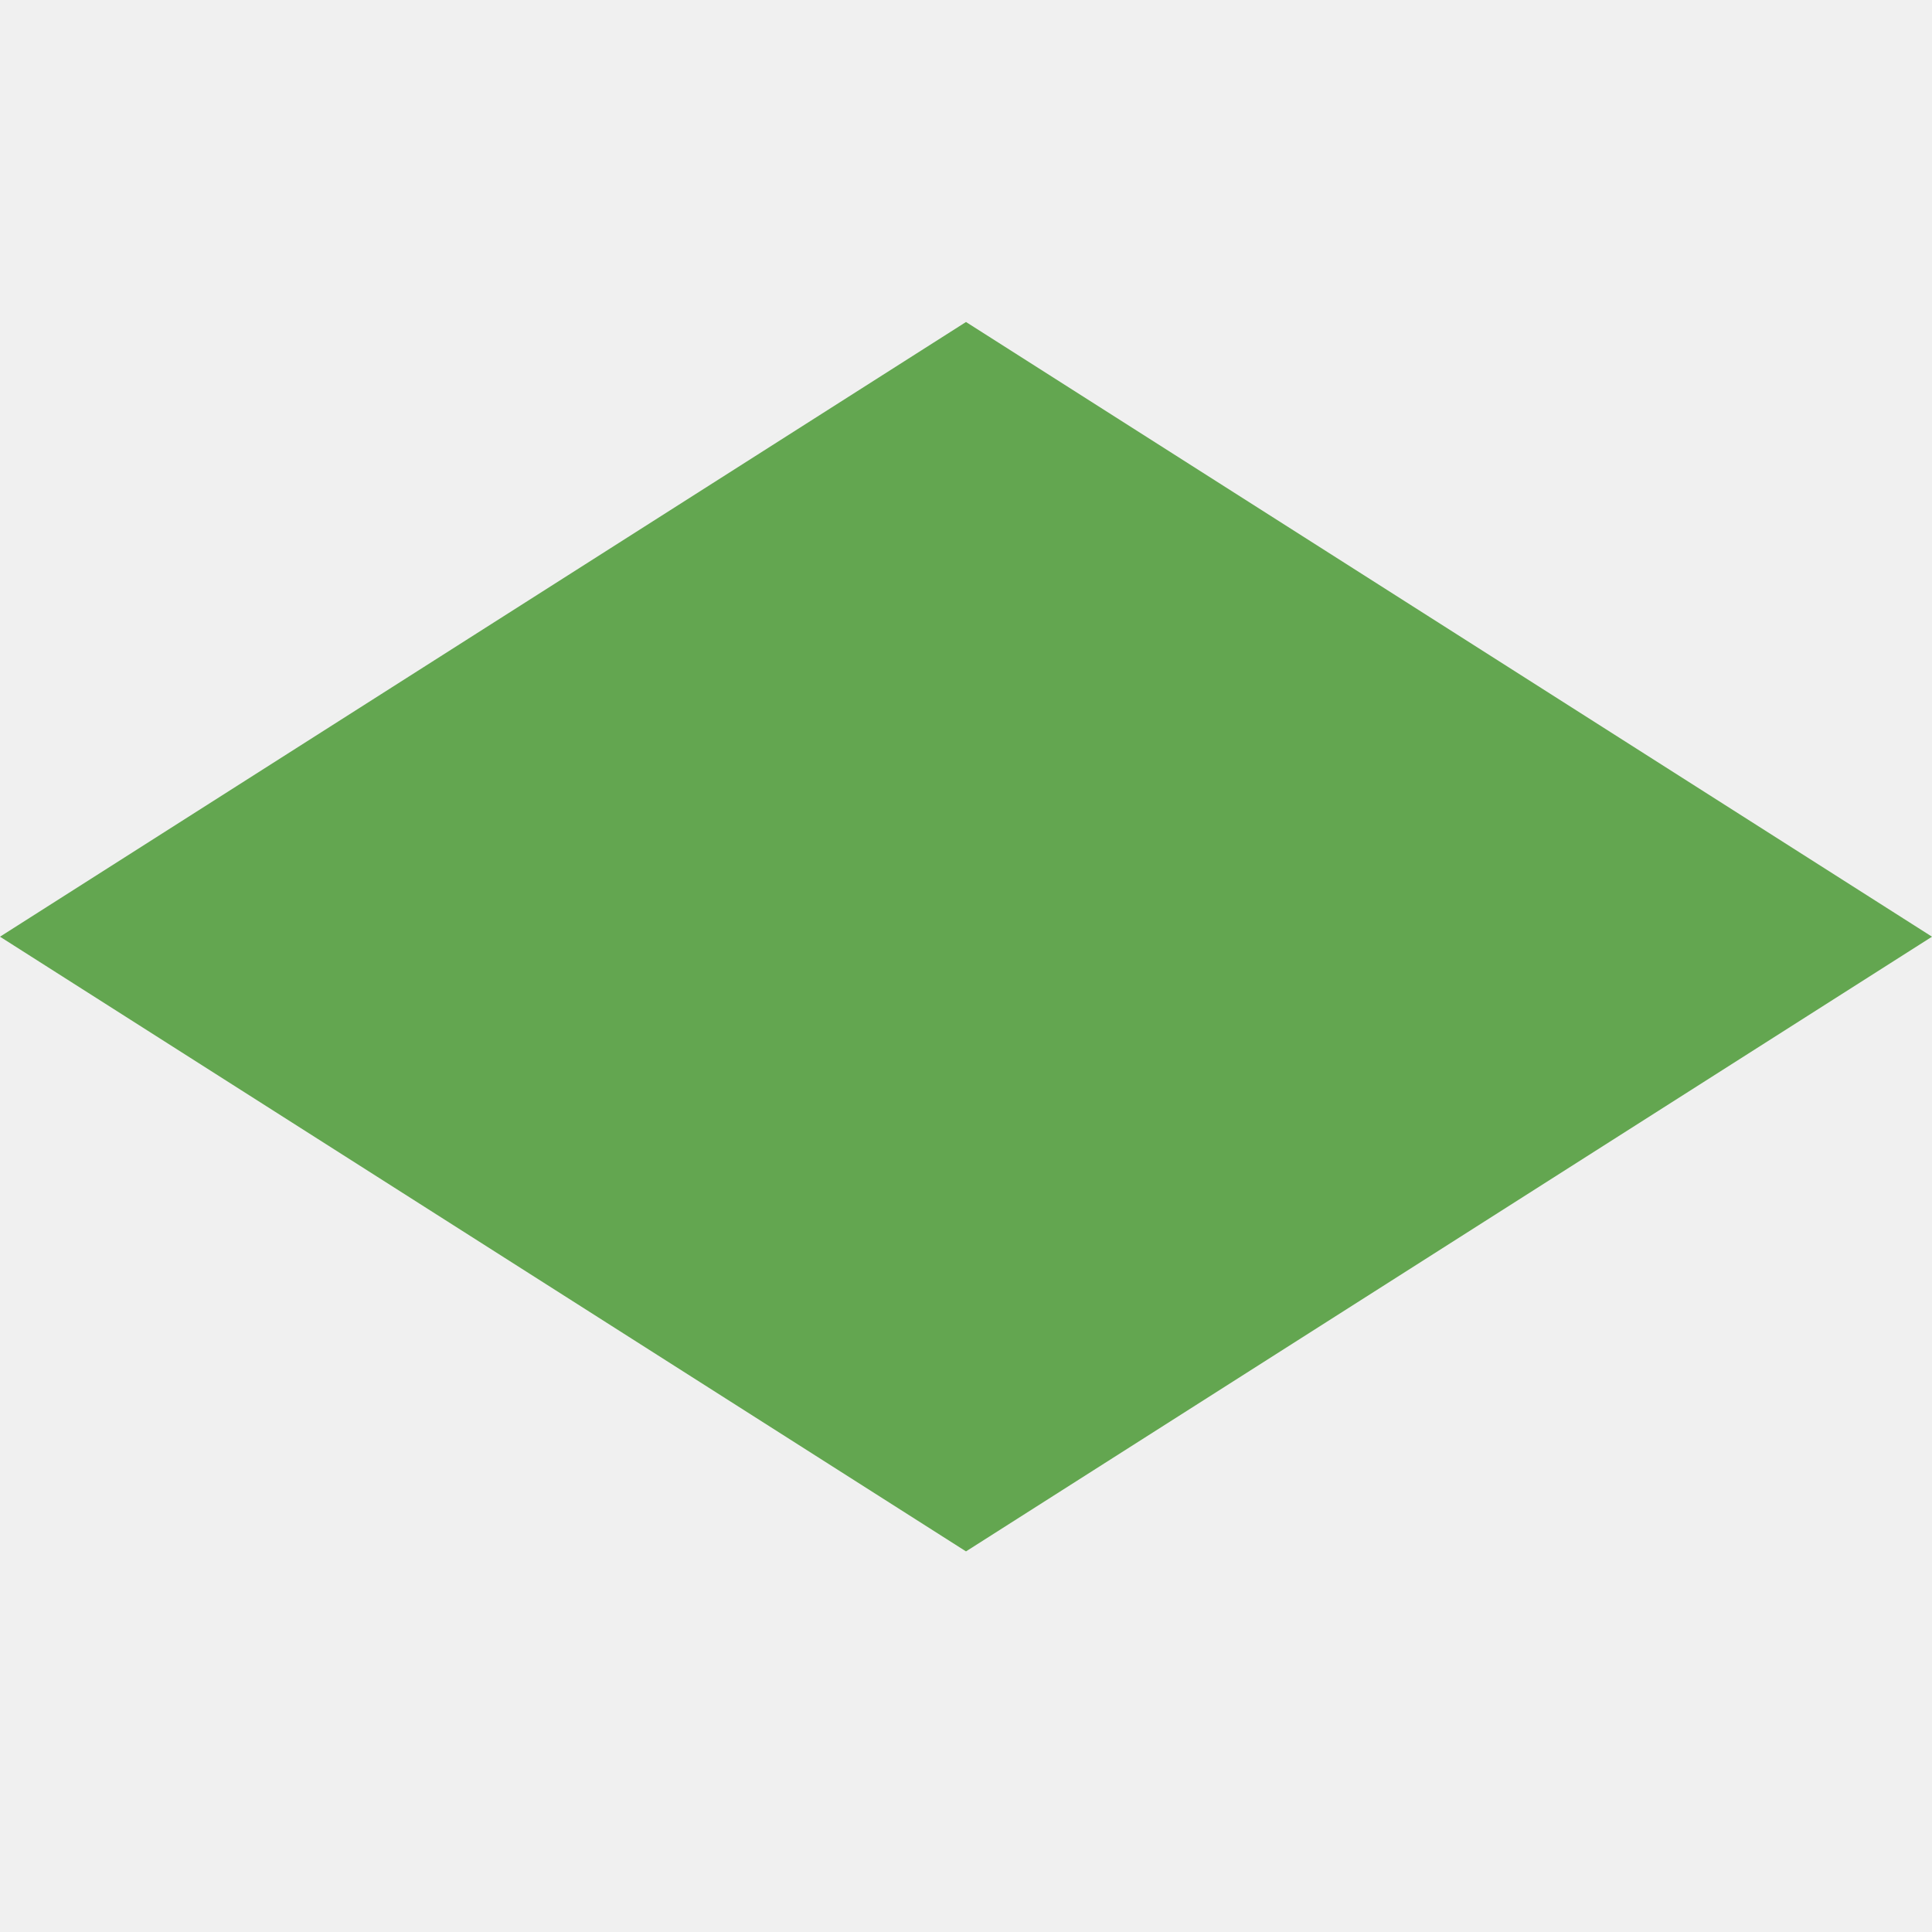
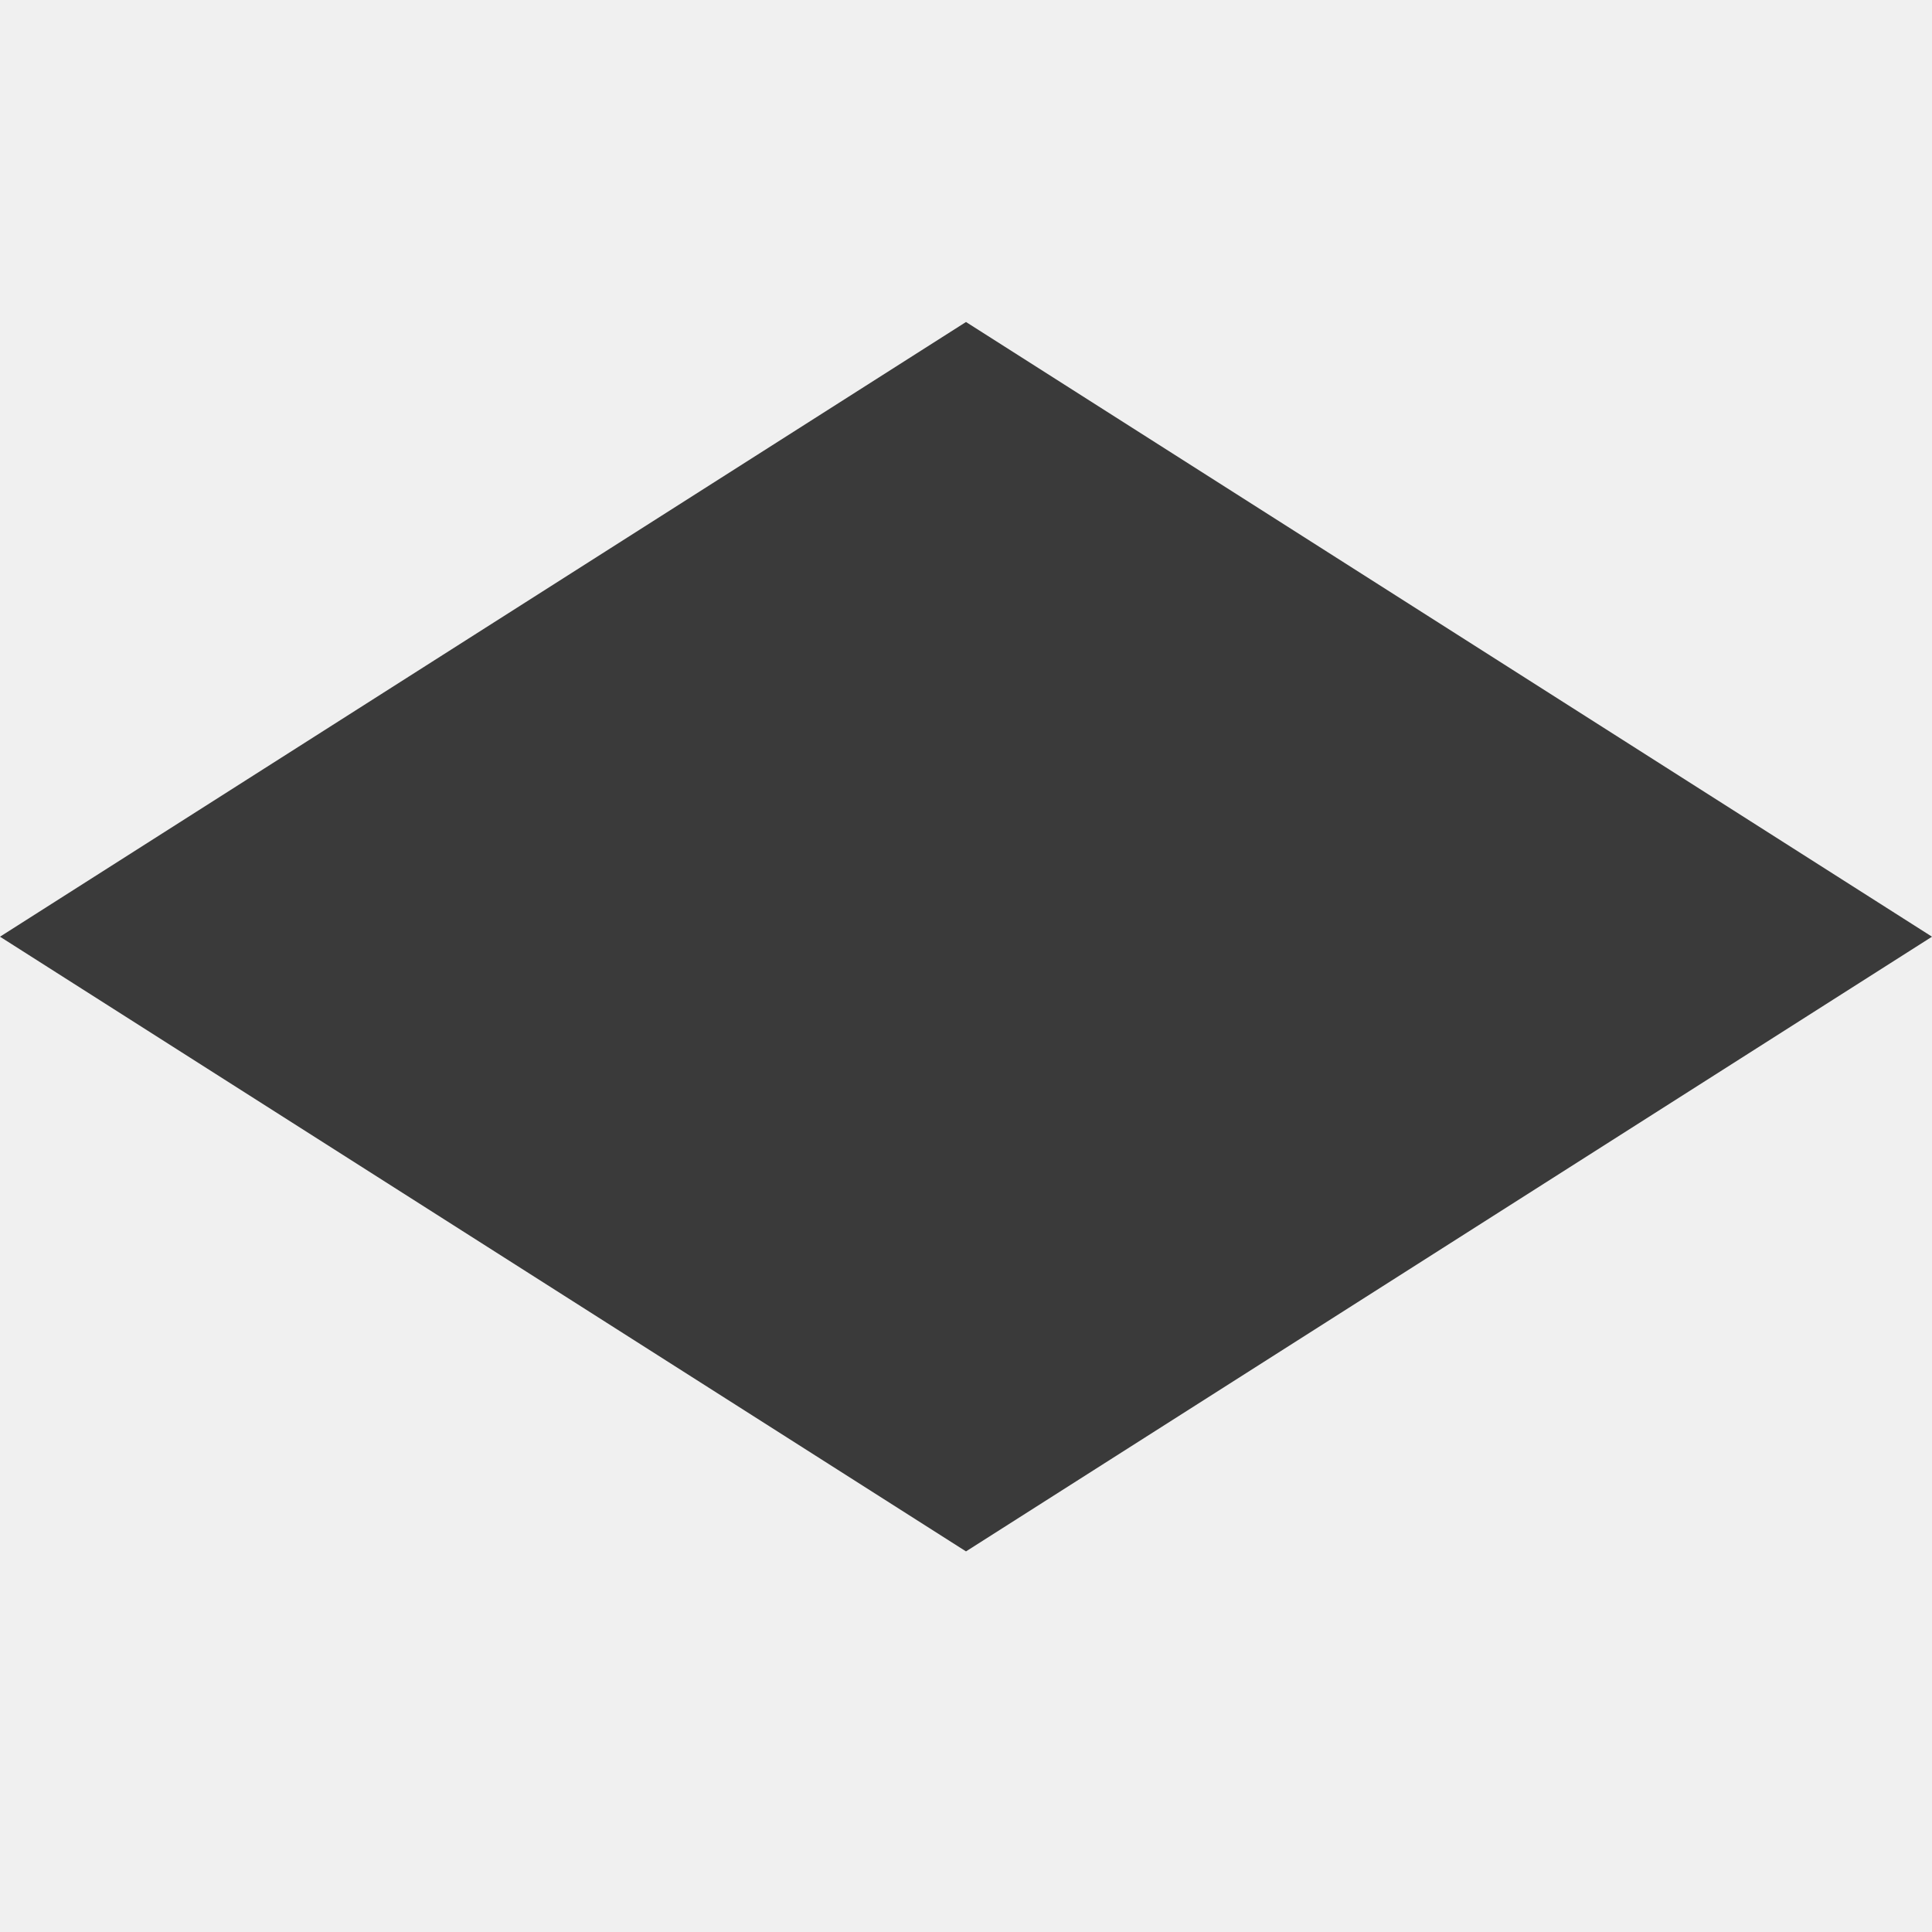
<svg xmlns="http://www.w3.org/2000/svg" width="12" height="12" viewBox="0 0 12 12" fill="none">
-   <g clip-path="url(#clip0_11294_534990)">
-     <path d="M12 5.818L6 9.636L-1.66898e-07 5.818L6 2L12 5.818Z" fill="#63A650" />
+   <g clip-path="url(#clip0_1854_180019)">
+     <path d="M12 5.818L6 9.636L-1.66898e-07 5.818L6 2L12 5.818Z" fill="#3A3A3A" />
  </g>
  <defs>
-     <clipPath id="clip0_11294_534990">
+     <clipPath id="clip0_1854_180019">
      <rect width="12" height="12" fill="white" />
    </clipPath>
  </defs>
</svg>
